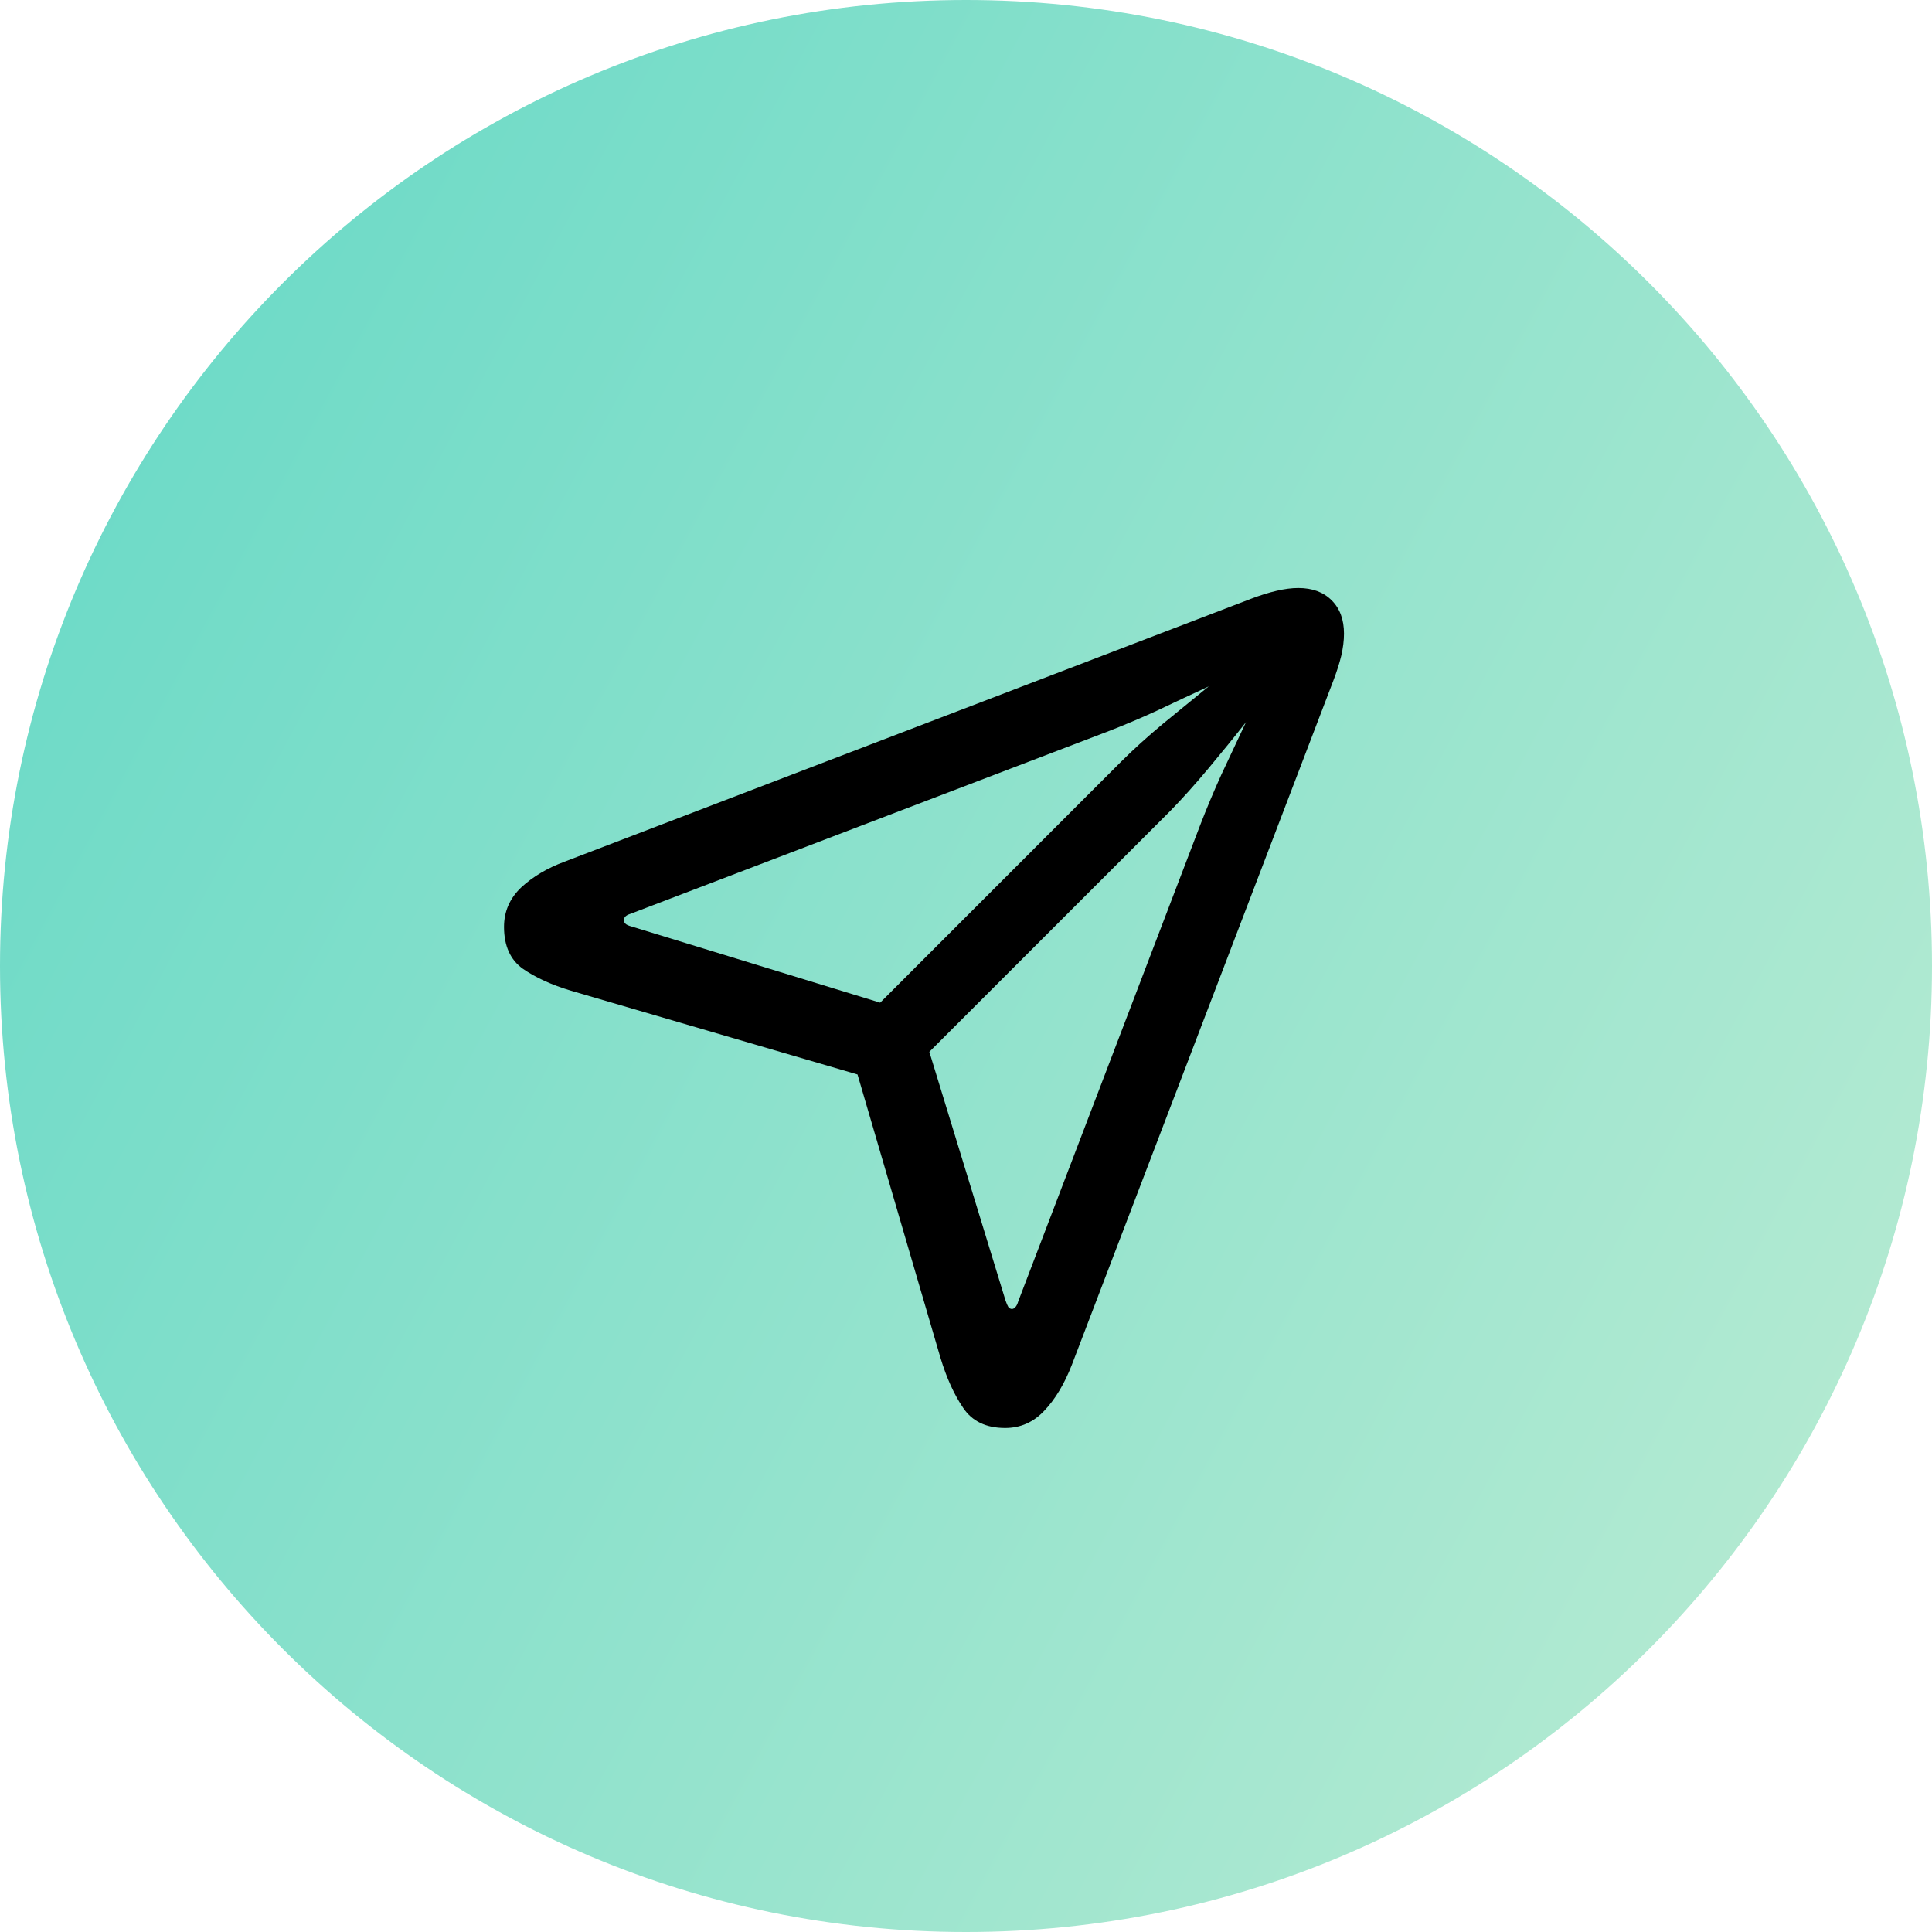
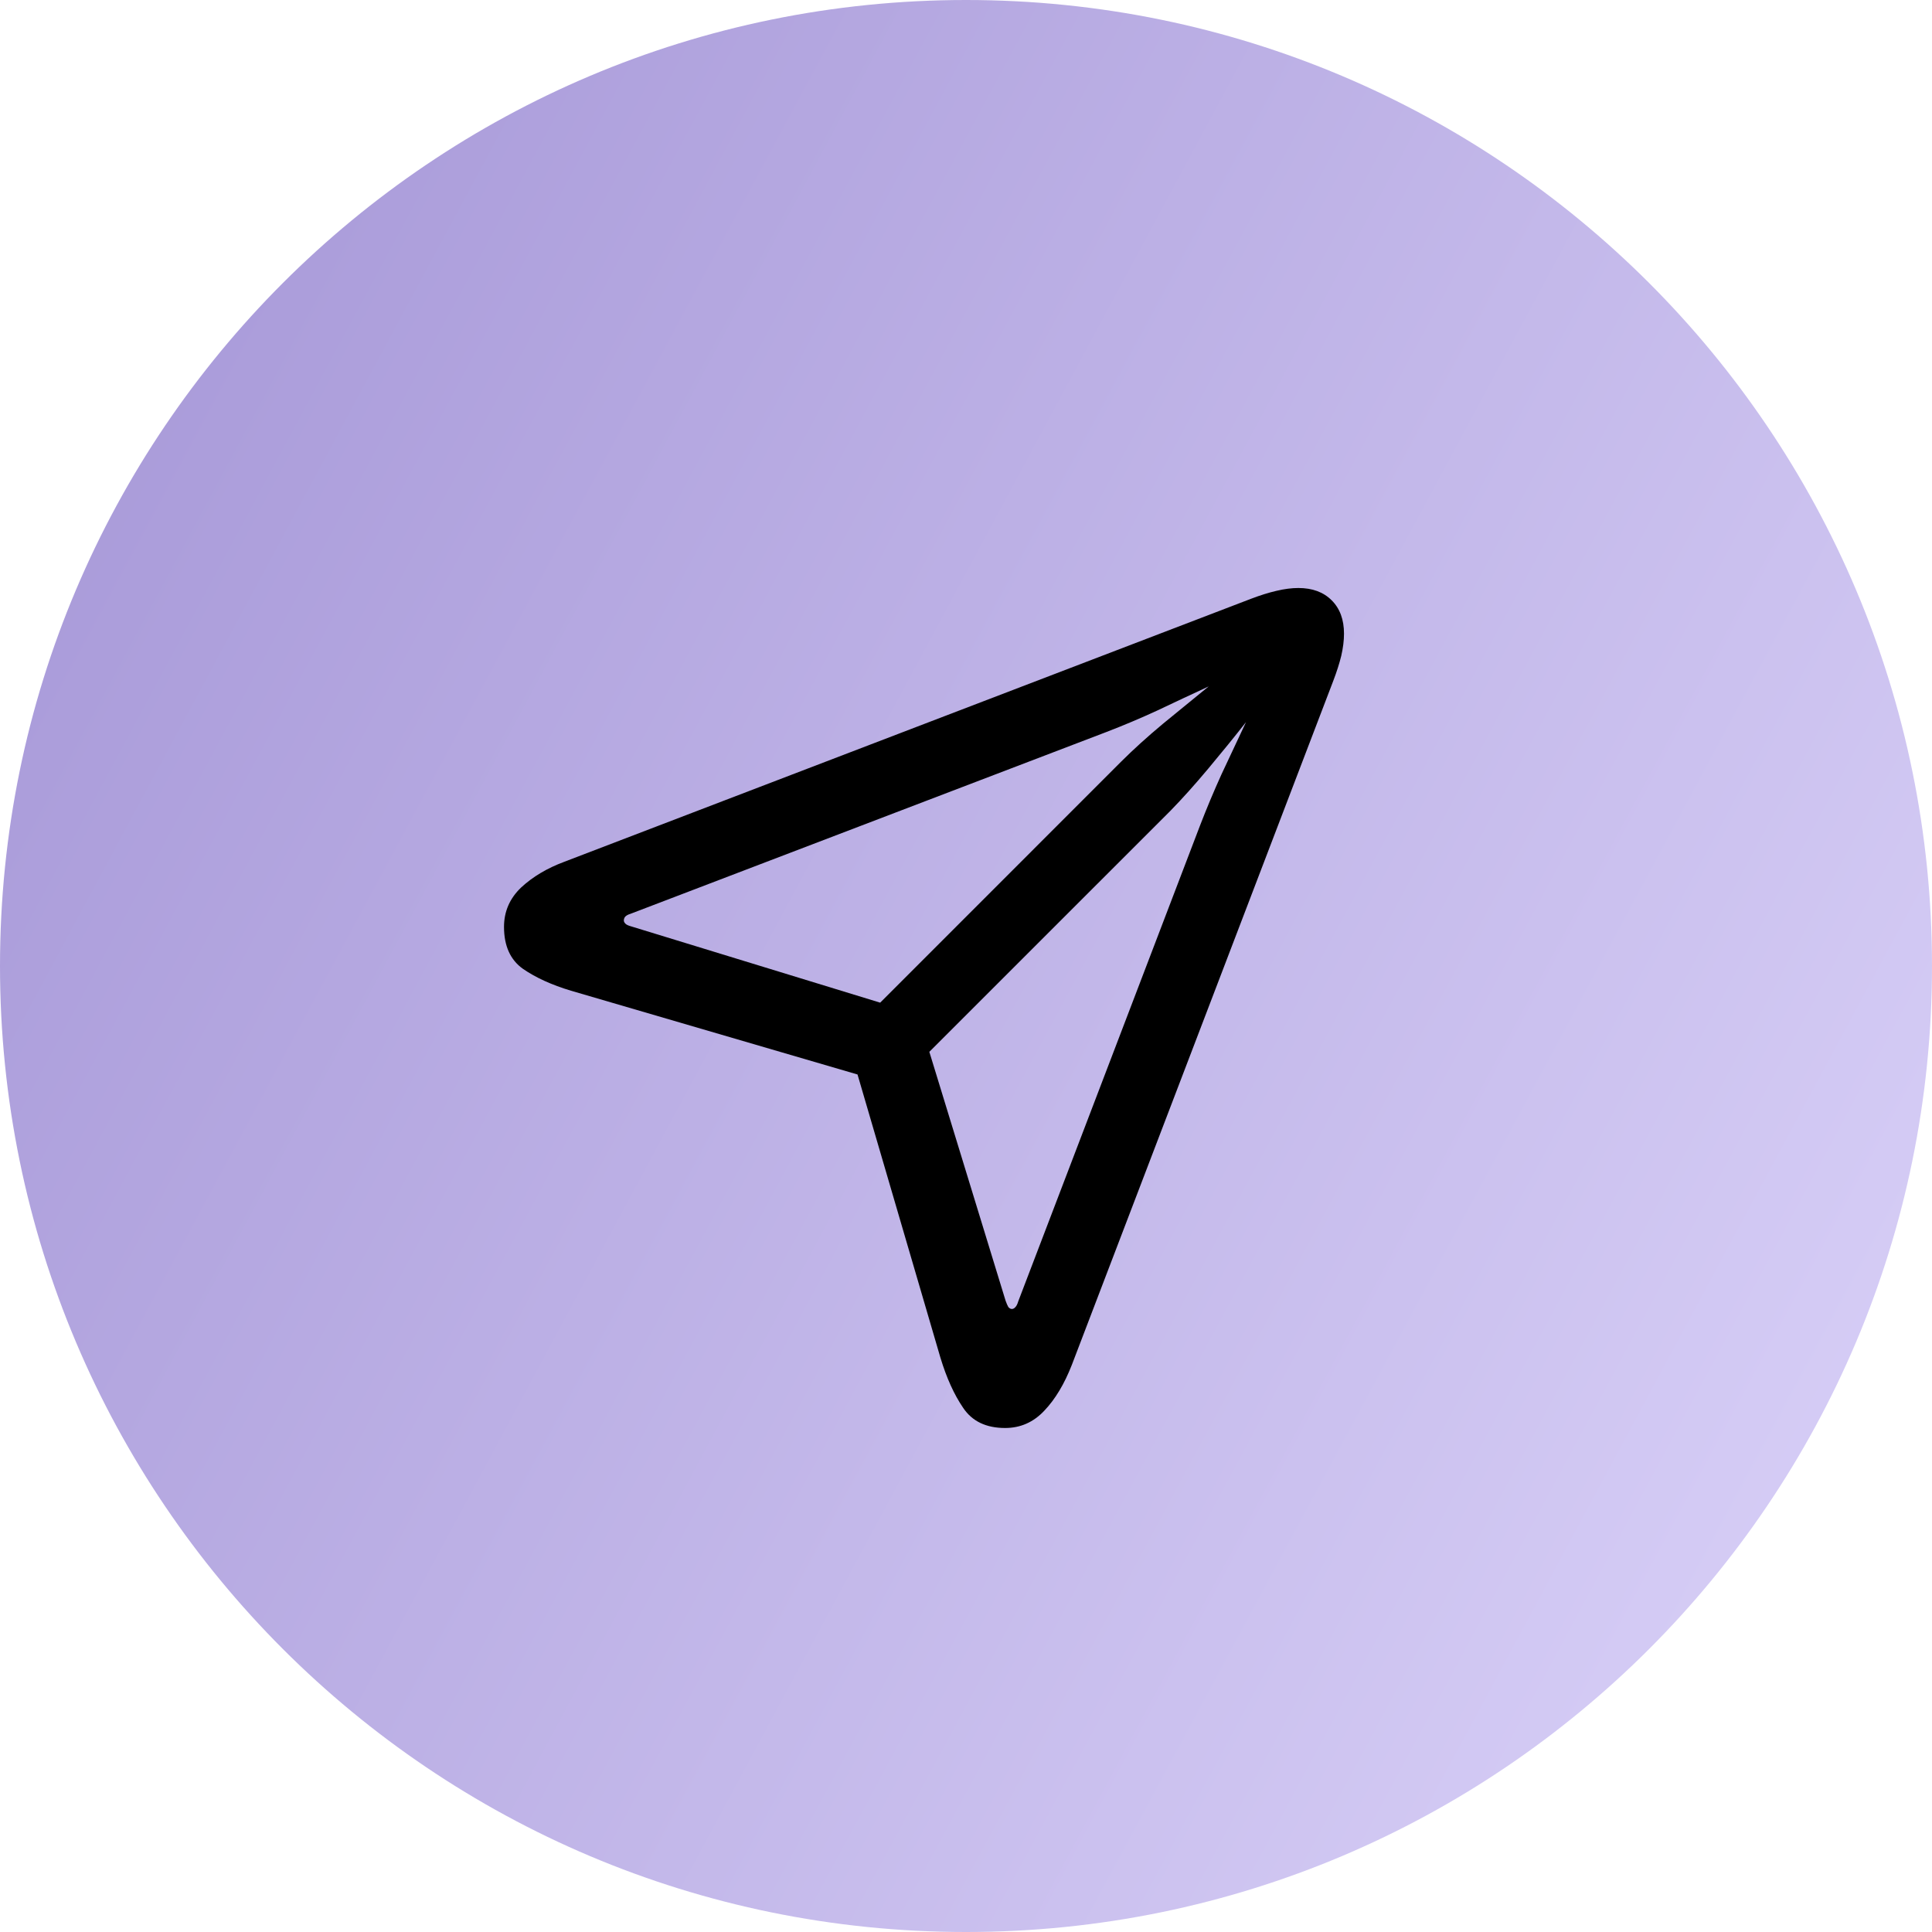
<svg xmlns="http://www.w3.org/2000/svg" width="40" height="40" viewBox="0 0 40 40" fill="none">
  <rect width="40" height="40" rx="20" fill="url(#paint0_linear_5842_17500)" />
  <path d="M20.81 29.565C20.416 29.565 20.126 29.426 19.94 29.146C19.753 28.872 19.597 28.527 19.471 28.111L17.754 22.246L11.823 20.512C11.423 20.392 11.092 20.241 10.829 20.06C10.566 19.874 10.435 19.584 10.435 19.19C10.435 18.872 10.553 18.601 10.788 18.376C11.029 18.152 11.328 17.974 11.684 17.842L25.904 12.396C26.09 12.325 26.265 12.27 26.43 12.232C26.594 12.193 26.744 12.174 26.881 12.174C27.172 12.174 27.402 12.259 27.571 12.429C27.741 12.598 27.826 12.828 27.826 13.119C27.826 13.261 27.807 13.414 27.769 13.579C27.73 13.738 27.675 13.91 27.604 14.096L22.191 28.259C22.037 28.653 21.848 28.968 21.624 29.204C21.399 29.445 21.128 29.565 20.81 29.565ZM18.223 20.759L23.217 15.764C23.464 15.518 23.751 15.257 24.08 14.983C24.414 14.71 24.729 14.452 25.025 14.211C24.658 14.381 24.302 14.548 23.957 14.712C23.612 14.871 23.261 15.019 22.905 15.156L13.055 18.919C13.001 18.935 12.962 18.957 12.94 18.984C12.924 19.006 12.916 19.031 12.916 19.058C12.916 19.08 12.927 19.102 12.949 19.124C12.97 19.146 13.012 19.165 13.072 19.181L18.223 20.759ZM20.95 27.101C20.977 27.101 21.002 27.087 21.024 27.06C21.046 27.038 21.065 26.999 21.081 26.945L24.844 17.095C24.981 16.739 25.129 16.386 25.288 16.035C25.452 15.684 25.622 15.323 25.797 14.951C25.561 15.252 25.301 15.572 25.017 15.912C24.737 16.246 24.477 16.536 24.236 16.783L19.241 21.777L20.819 26.928C20.84 26.988 20.86 27.032 20.876 27.06C20.898 27.087 20.923 27.101 20.95 27.101Z" fill="black" />
  <defs>
    <linearGradient id="paint0_linear_5842_17500" x1="40" y1="38.753" x2="-6.681" y2="13.638" gradientUnits="userSpaceOnUse">
-       <stop stop-color="#BCECD3" />
-       <stop offset="1" stop-color="#64D8C6" />
+       <stop stop-color="#DBD3F9" />
+       <stop offset="1" stop-color="#A495D6" />
    </linearGradient>
  </defs>
</svg>
